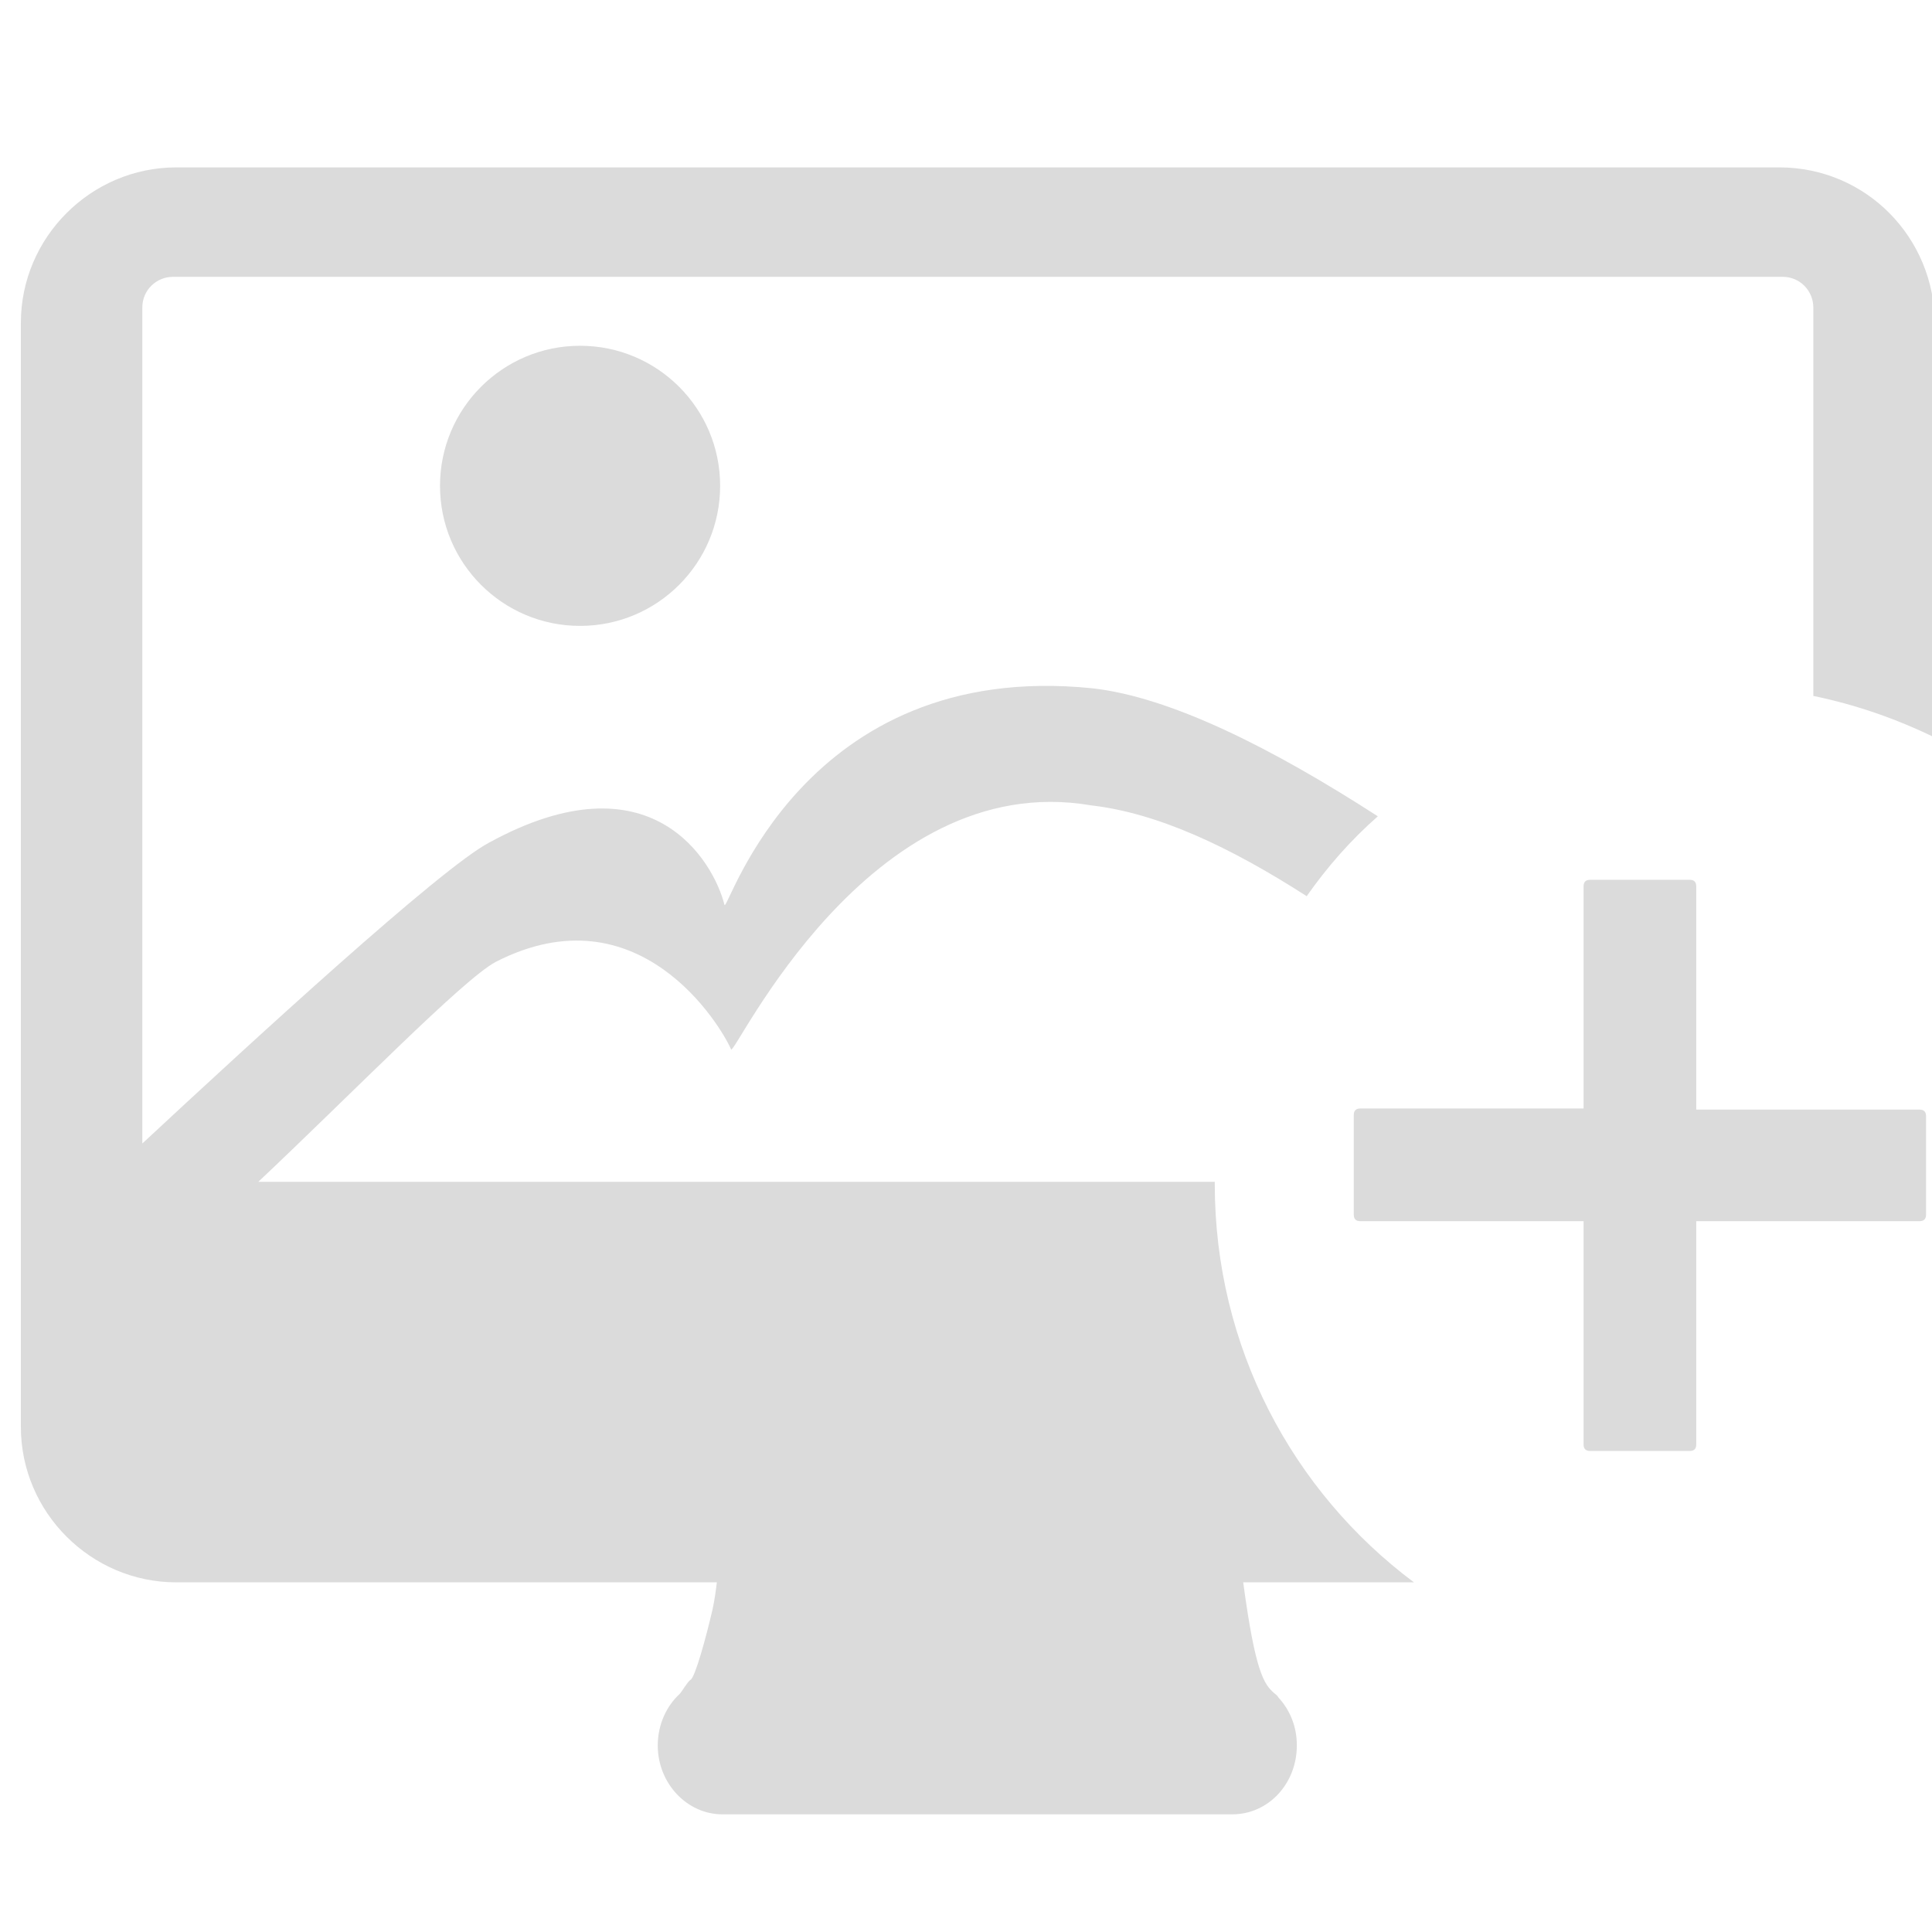
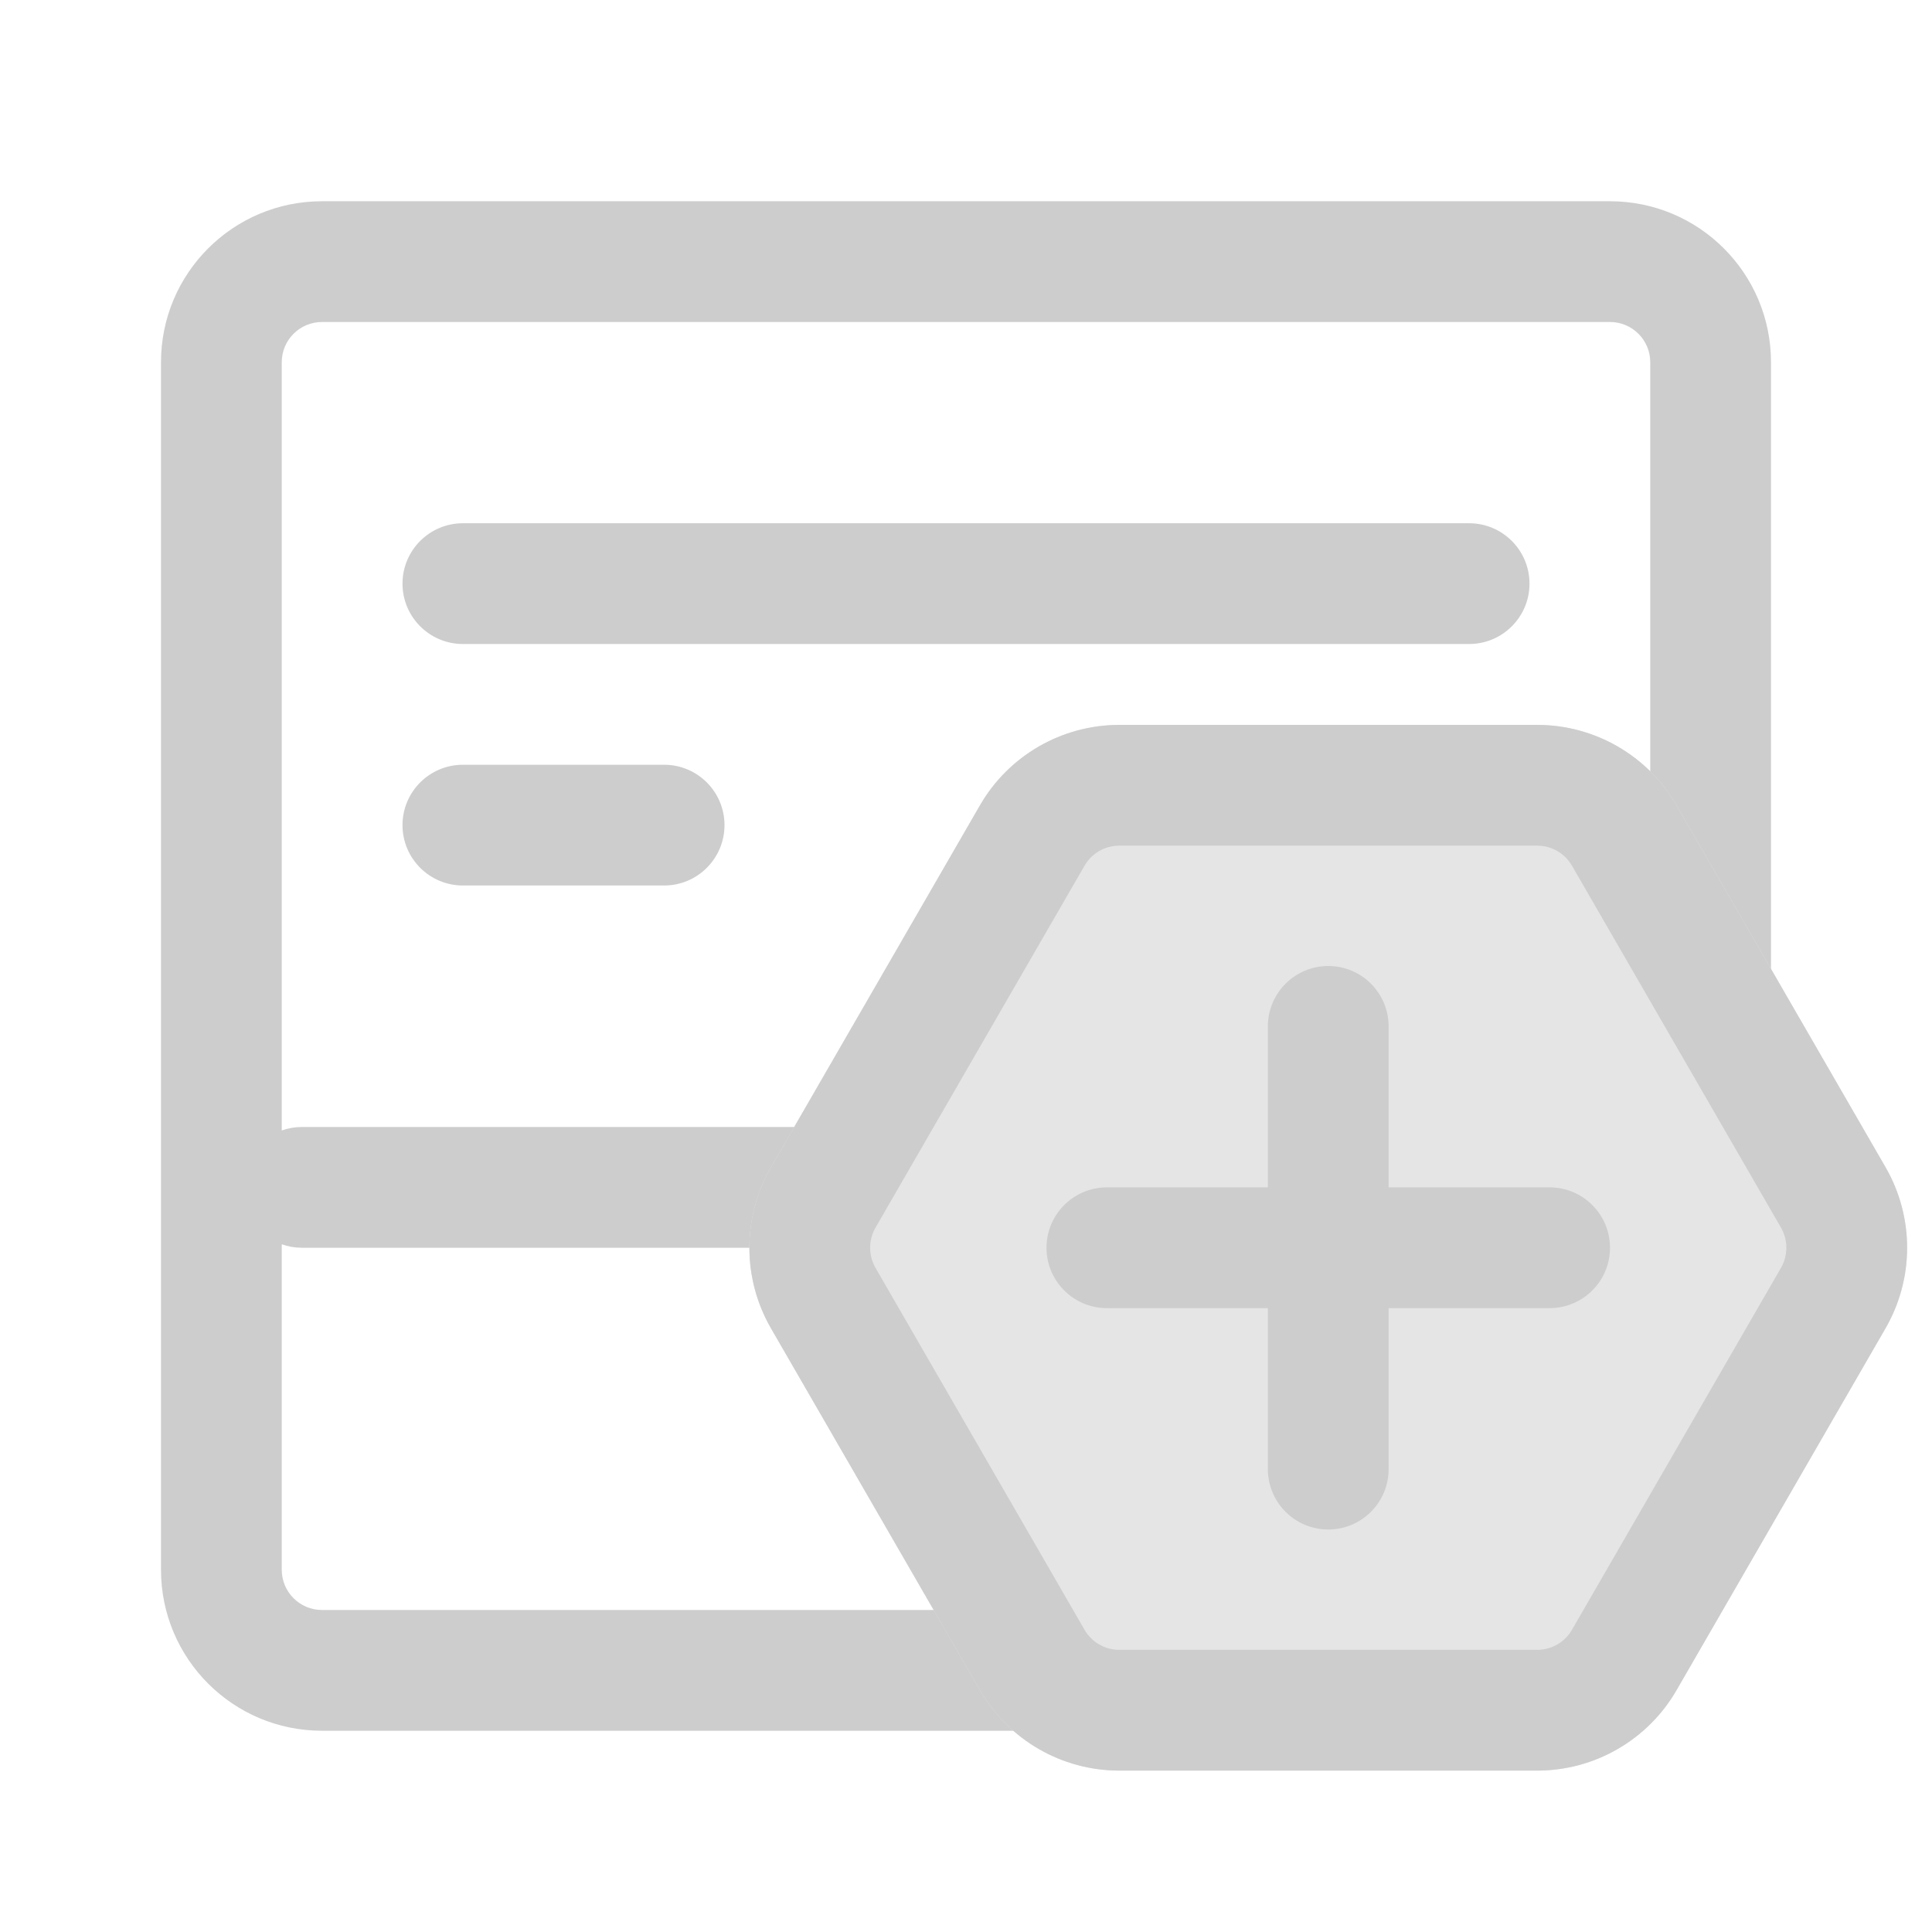
- <svg xmlns="http://www.w3.org/2000/svg" t="1618230665710" class="icon" viewBox="0 0 81.92 81.92" version="1.1" p-id="3737" width="16" height="16" id="svg12">
-   <defs id="defs4">
-     <style type="text/css" id="style2" />
-   </defs>
-   <path d="m 24.596,20.6 m -5.939,0 a 5.939,5.939 0 1 0 11.878,0 5.939,5.939 0 1 0 -11.878,0 z" p-id="3738" fill="#dbdbdb" id="path6" style="stroke-width:0.082" />
-   <path d="M 54.013,71.779 C 53.596,71.408 53.224,70.898 52.714,67.093 h 7.238 C 54.802,63.242 51.508,57.117 51.508,50.203 c 0,-0.046 0,-0.046 0,-0.093 H 10.954 c 4.037,-3.805 8.677,-8.584 10.069,-9.326 6.078,-3.109 9.558,2.738 9.976,3.712 0.139,0.325 5.8,-11.971 15.266,-10.347 2.83,0.325 5.893,1.763 9.141,3.851 0.882,-1.253 1.856,-2.366 3.016,-3.387 C 53.967,31.736 49.652,29.555 46.311,29.184 34.015,27.931 30.86,38.696 30.72,38.371 30.256,36.515 27.612,31.968 20.744,35.726 18.703,36.793 10.722,44.125 6.035,48.486 V 13.037 c 0,-0.742 0.603,-1.299 1.299,-1.299 H 75.589 c 0.742,0 1.299,0.603 1.299,1.299 v 16.472 c 1.81,0.371 3.526,0.974 5.15,1.763 V 13.733 c 0,-3.666 -2.923,-6.635 -6.589,-6.635 H 7.474 c -3.619,0 -6.589,2.97 -6.589,6.589 v 46.818 c 0,3.619 2.97,6.589 6.589,6.589 H 30.396 c -0.046,0.371 -0.093,0.742 -0.186,1.16 -0.278,1.206 -0.742,2.877 -0.928,2.97 -0.139,0.093 -0.371,0.51 -0.464,0.603 -0.557,0.51 -0.928,1.299 -0.928,2.181 0,1.624 1.253,2.923 2.738,2.923 h 21.622 c 1.531,0 2.738,-1.299 2.738,-2.923 0,-0.789 -0.278,-1.485 -0.789,-2.042 -0.046,-0.093 -0.139,-0.139 -0.186,-0.186 z" p-id="3739" fill="#dbdbdb" id="path8" style="stroke-width:0.082" />
-   <path d="m 81.668,51.502 c 0,0.186 -0.093,0.278 -0.278,0.278 h -9.466 v 9.466 c 0,0.186 -0.093,0.278 -0.278,0.278 h -4.222 c -0.186,0 -0.278,-0.093 -0.278,-0.278 v -9.466 h -9.466 c -0.186,0 -0.278,-0.093 -0.278,-0.278 V 47.28 c 0,-0.186 0.093,-0.278 0.278,-0.278 h 9.466 v -9.419 c 0,-0.186 0.093,-0.278 0.278,-0.278 h 4.222 c 0.186,0 0.278,0.093 0.278,0.278 v 9.466 h 9.466 c 0.186,0 0.278,0.093 0.278,0.278 z" p-id="3740" fill="#dbdbdb" id="path10" style="stroke-width:0.082" />
+ <svg xmlns="http://www.w3.org/2000/svg" width="24" height="24" viewBox="0 0 24 24" fill="none">
+   <path d="M4 2.5C2.895 2.5 2 3.395 2 4.5V19.5C2 20.605 2.895 21.5 4 21.5H13.948C13.89 21.438 13.835 21.372 13.785 21.302C13.745 21.247 13.707 21.189 13.673 21.129L13.021 20H4C3.724 20 3.5 19.776 3.5 19.5V15.457C3.578 15.485 3.662 15.5 3.75 15.5H11.577L12.443 14H3.75C3.662 14 3.578 14.015 3.5 14.043V4.5C3.5 4.224 3.724 4 4 4H20C20.276 4 20.5 4.224 20.5 4.5V11.087C20.84 11.26 21.13 11.529 21.327 11.871L22 13.036V4.5C22 3.395 21.105 2.5 20 2.5H4Z" fill="#CDCDCD" />
+   <path d="M5 7.25C5 6.836 5.336 6.5 5.75 6.5H18.25C18.664 6.5 19 6.836 19 7.25C19 7.664 18.664 8 18.25 8H5.75C5.336 8 5 7.664 5 7.25Z" fill="#CDCDCD" />
+   <path d="M5.75 9.5C5.336 9.5 5 9.836 5 10.25C5 10.664 5.336 11 5.75 11H8.25C8.664 11 9 10.664 9 10.25C9 9.836 8.664 9.5 8.25 9.5H5.75Z" fill="#CDCDCD" />
+   <path d="M23.423 14.5C23.78 15.119 23.78 15.881 23.423 16.5L20.827 20.995C20.47 21.614 19.81 21.995 19.095 21.995L13.905 21.995C13.19 21.995 12.53 21.614 12.173 20.995L9.577 16.5C9.22 15.881 9.22 15.119 9.577 14.5L12.173 10.005C12.53 9.386 13.19 9.005 13.905 9.005L19.095 9.005C19.81 9.005 20.47 9.386 20.827 10.005L23.423 14.5Z" fill="#E5E5E5" />
+   <path fill-rule="evenodd" clip-rule="evenodd" d="M19.528 20.245L22.124 15.75C22.213 15.595 22.213 15.405 22.124 15.25L19.528 10.755C19.439 10.6 19.274 10.505 19.095 10.505L13.905 10.505C13.726 10.505 13.561 10.6 13.472 10.755L10.876 15.25C10.787 15.405 10.787 15.595 10.876 15.75L13.472 20.245C13.561 20.4 13.726 20.495 13.905 20.495L19.095 20.495C19.274 20.495 19.439 20.4 19.528 20.245ZM23.423 16.5C23.78 15.881 23.78 15.119 23.423 14.5L20.827 10.005C20.47 9.386 19.81 9.005 19.095 9.005L13.905 9.005C13.19 9.005 12.53 9.386 12.173 10.005L9.577 14.5C9.22 15.119 9.22 15.881 9.577 16.5L12.173 20.995C12.53 21.614 13.19 21.995 13.905 21.995L19.095 21.995C19.81 21.995 20.47 21.614 20.827 20.995L23.423 16.5Z" fill="#CDCDCD" />
+   <path fill-rule="evenodd" clip-rule="evenodd" d="M15.75 18.25C15.75 18.664 16.086 19 16.5 19C16.914 19 17.25 18.664 17.25 18.25V16.25H19.25C19.664 16.25 20 15.914 20 15.5C20 15.086 19.664 14.75 19.25 14.75H17.25V12.75C17.25 12.336 16.914 12 16.5 12C16.086 12 15.75 12.336 15.75 12.75V14.75H13.75C13.336 14.75 13 15.086 13 15.5C13 15.914 13.336 16.25 13.75 16.25H15.75V18.25Z" fill="#CDCDCD" />
</svg>
